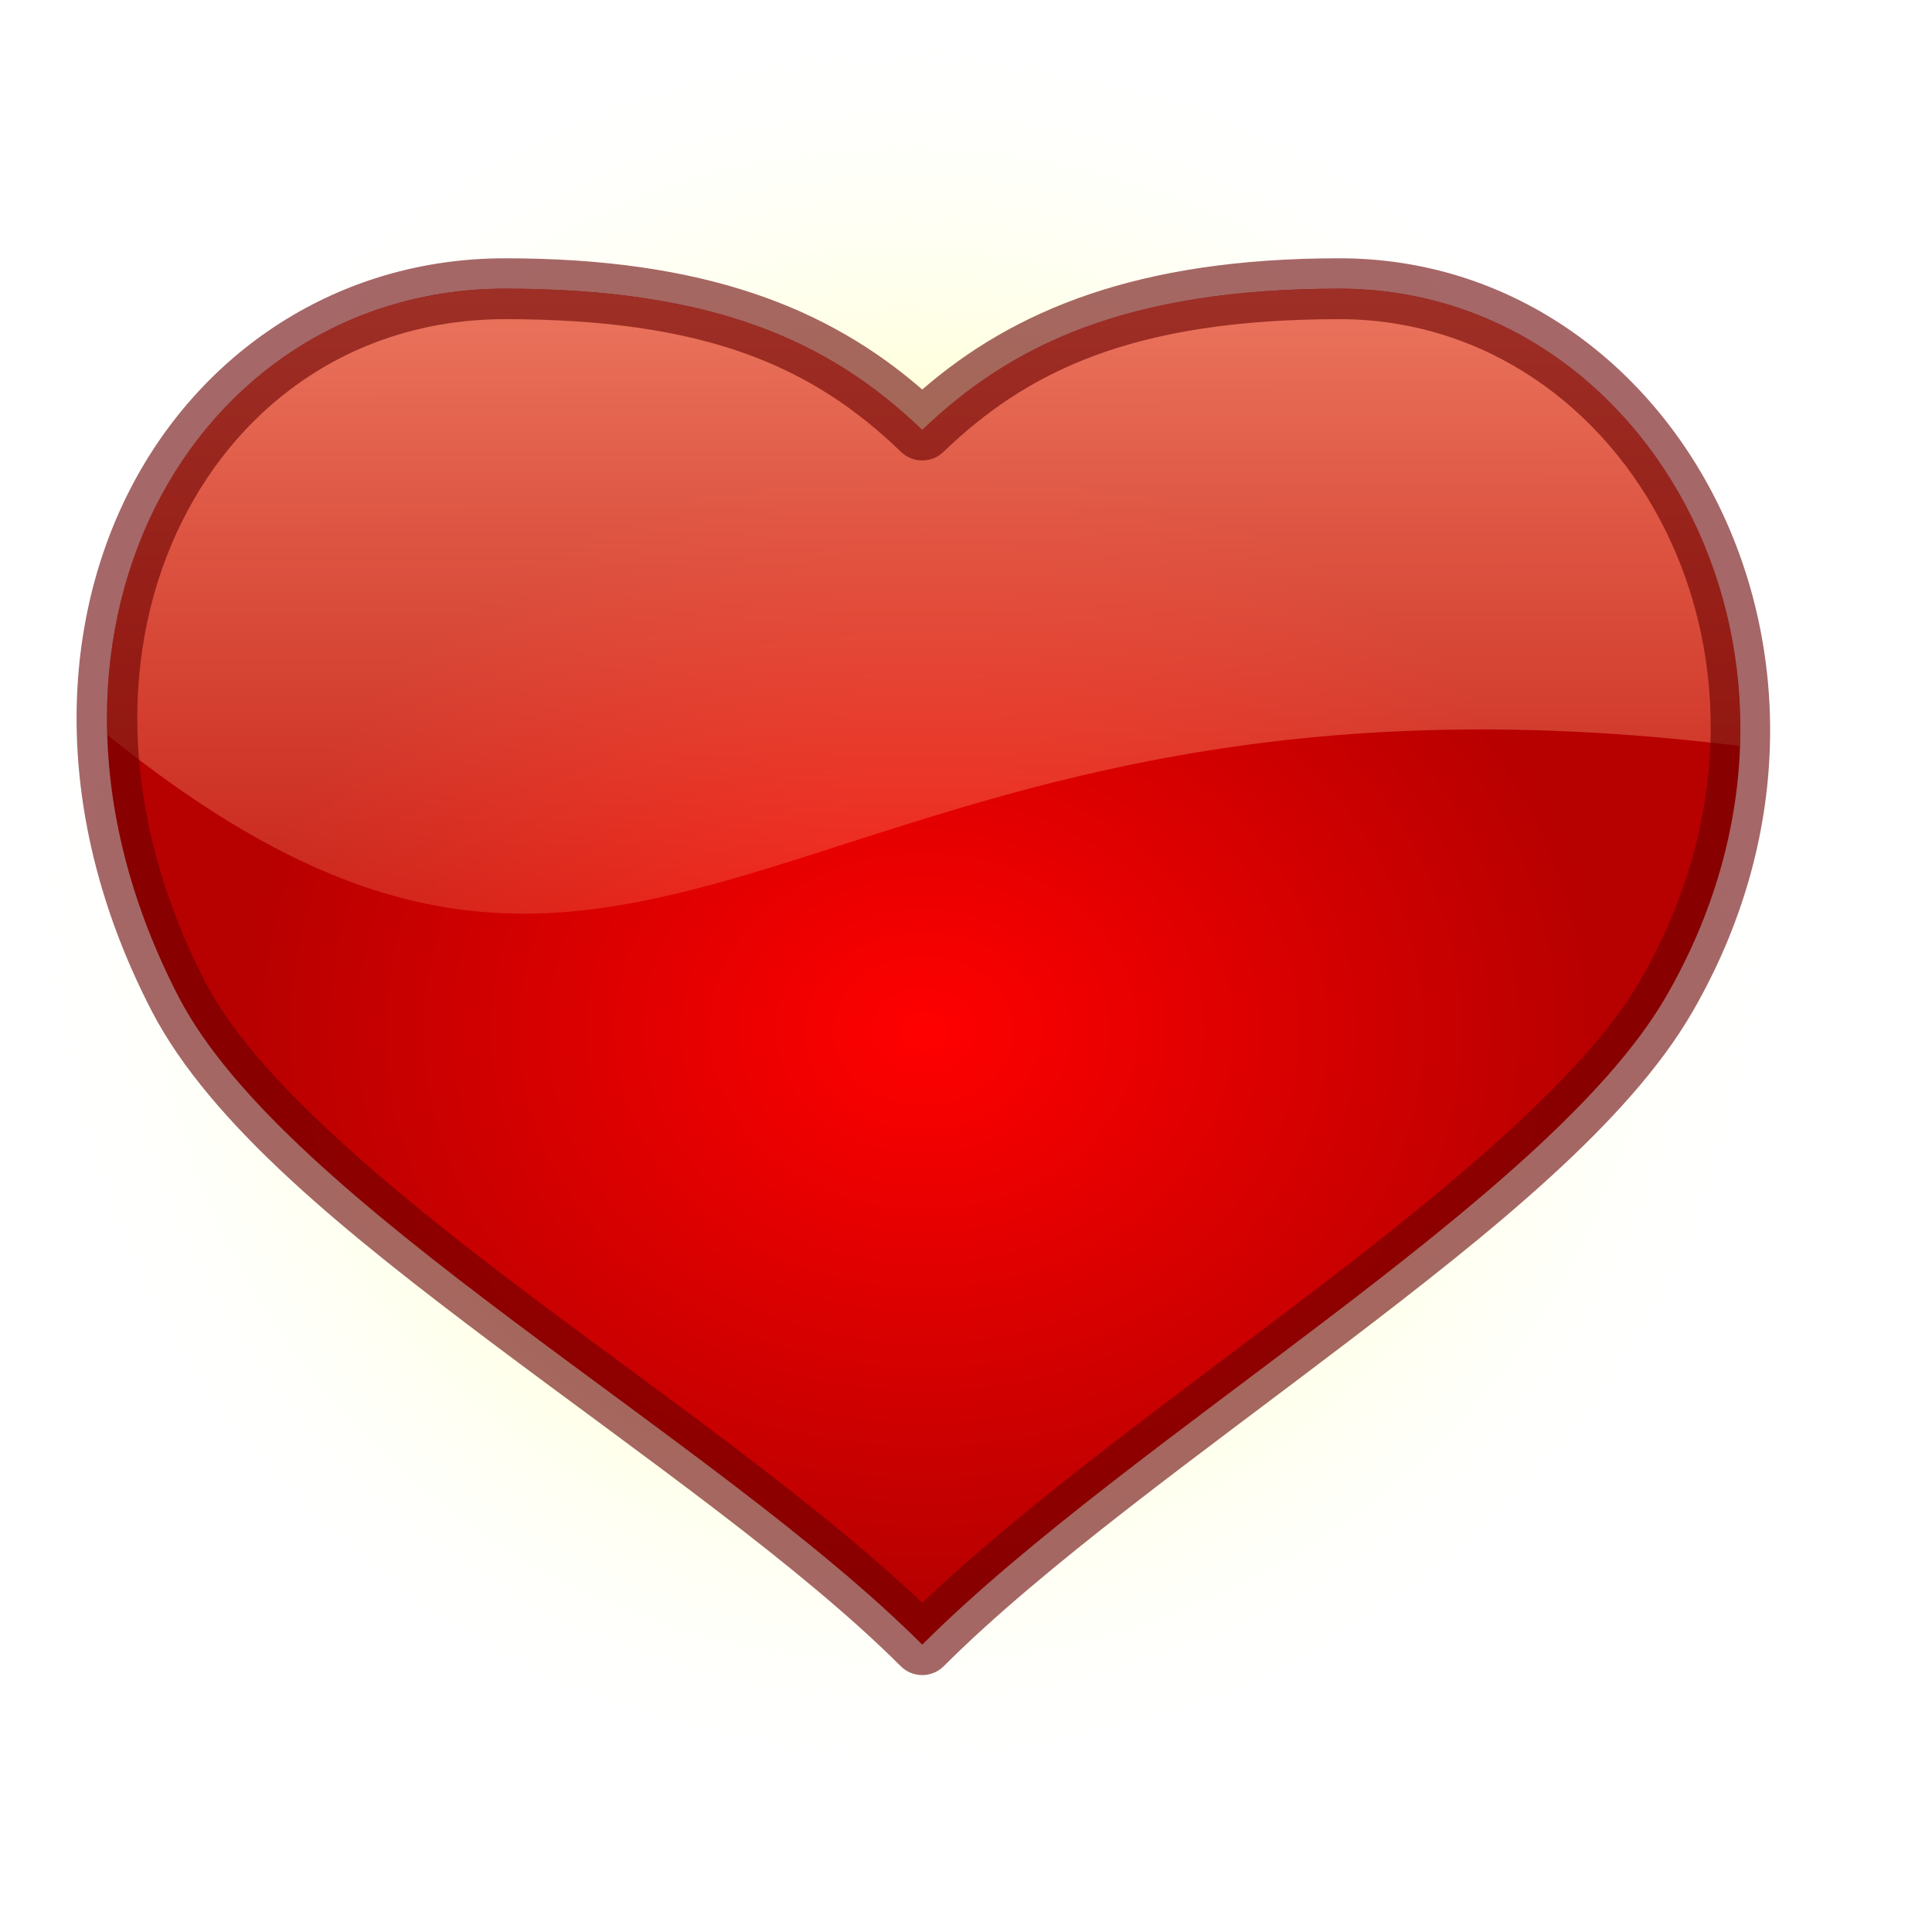
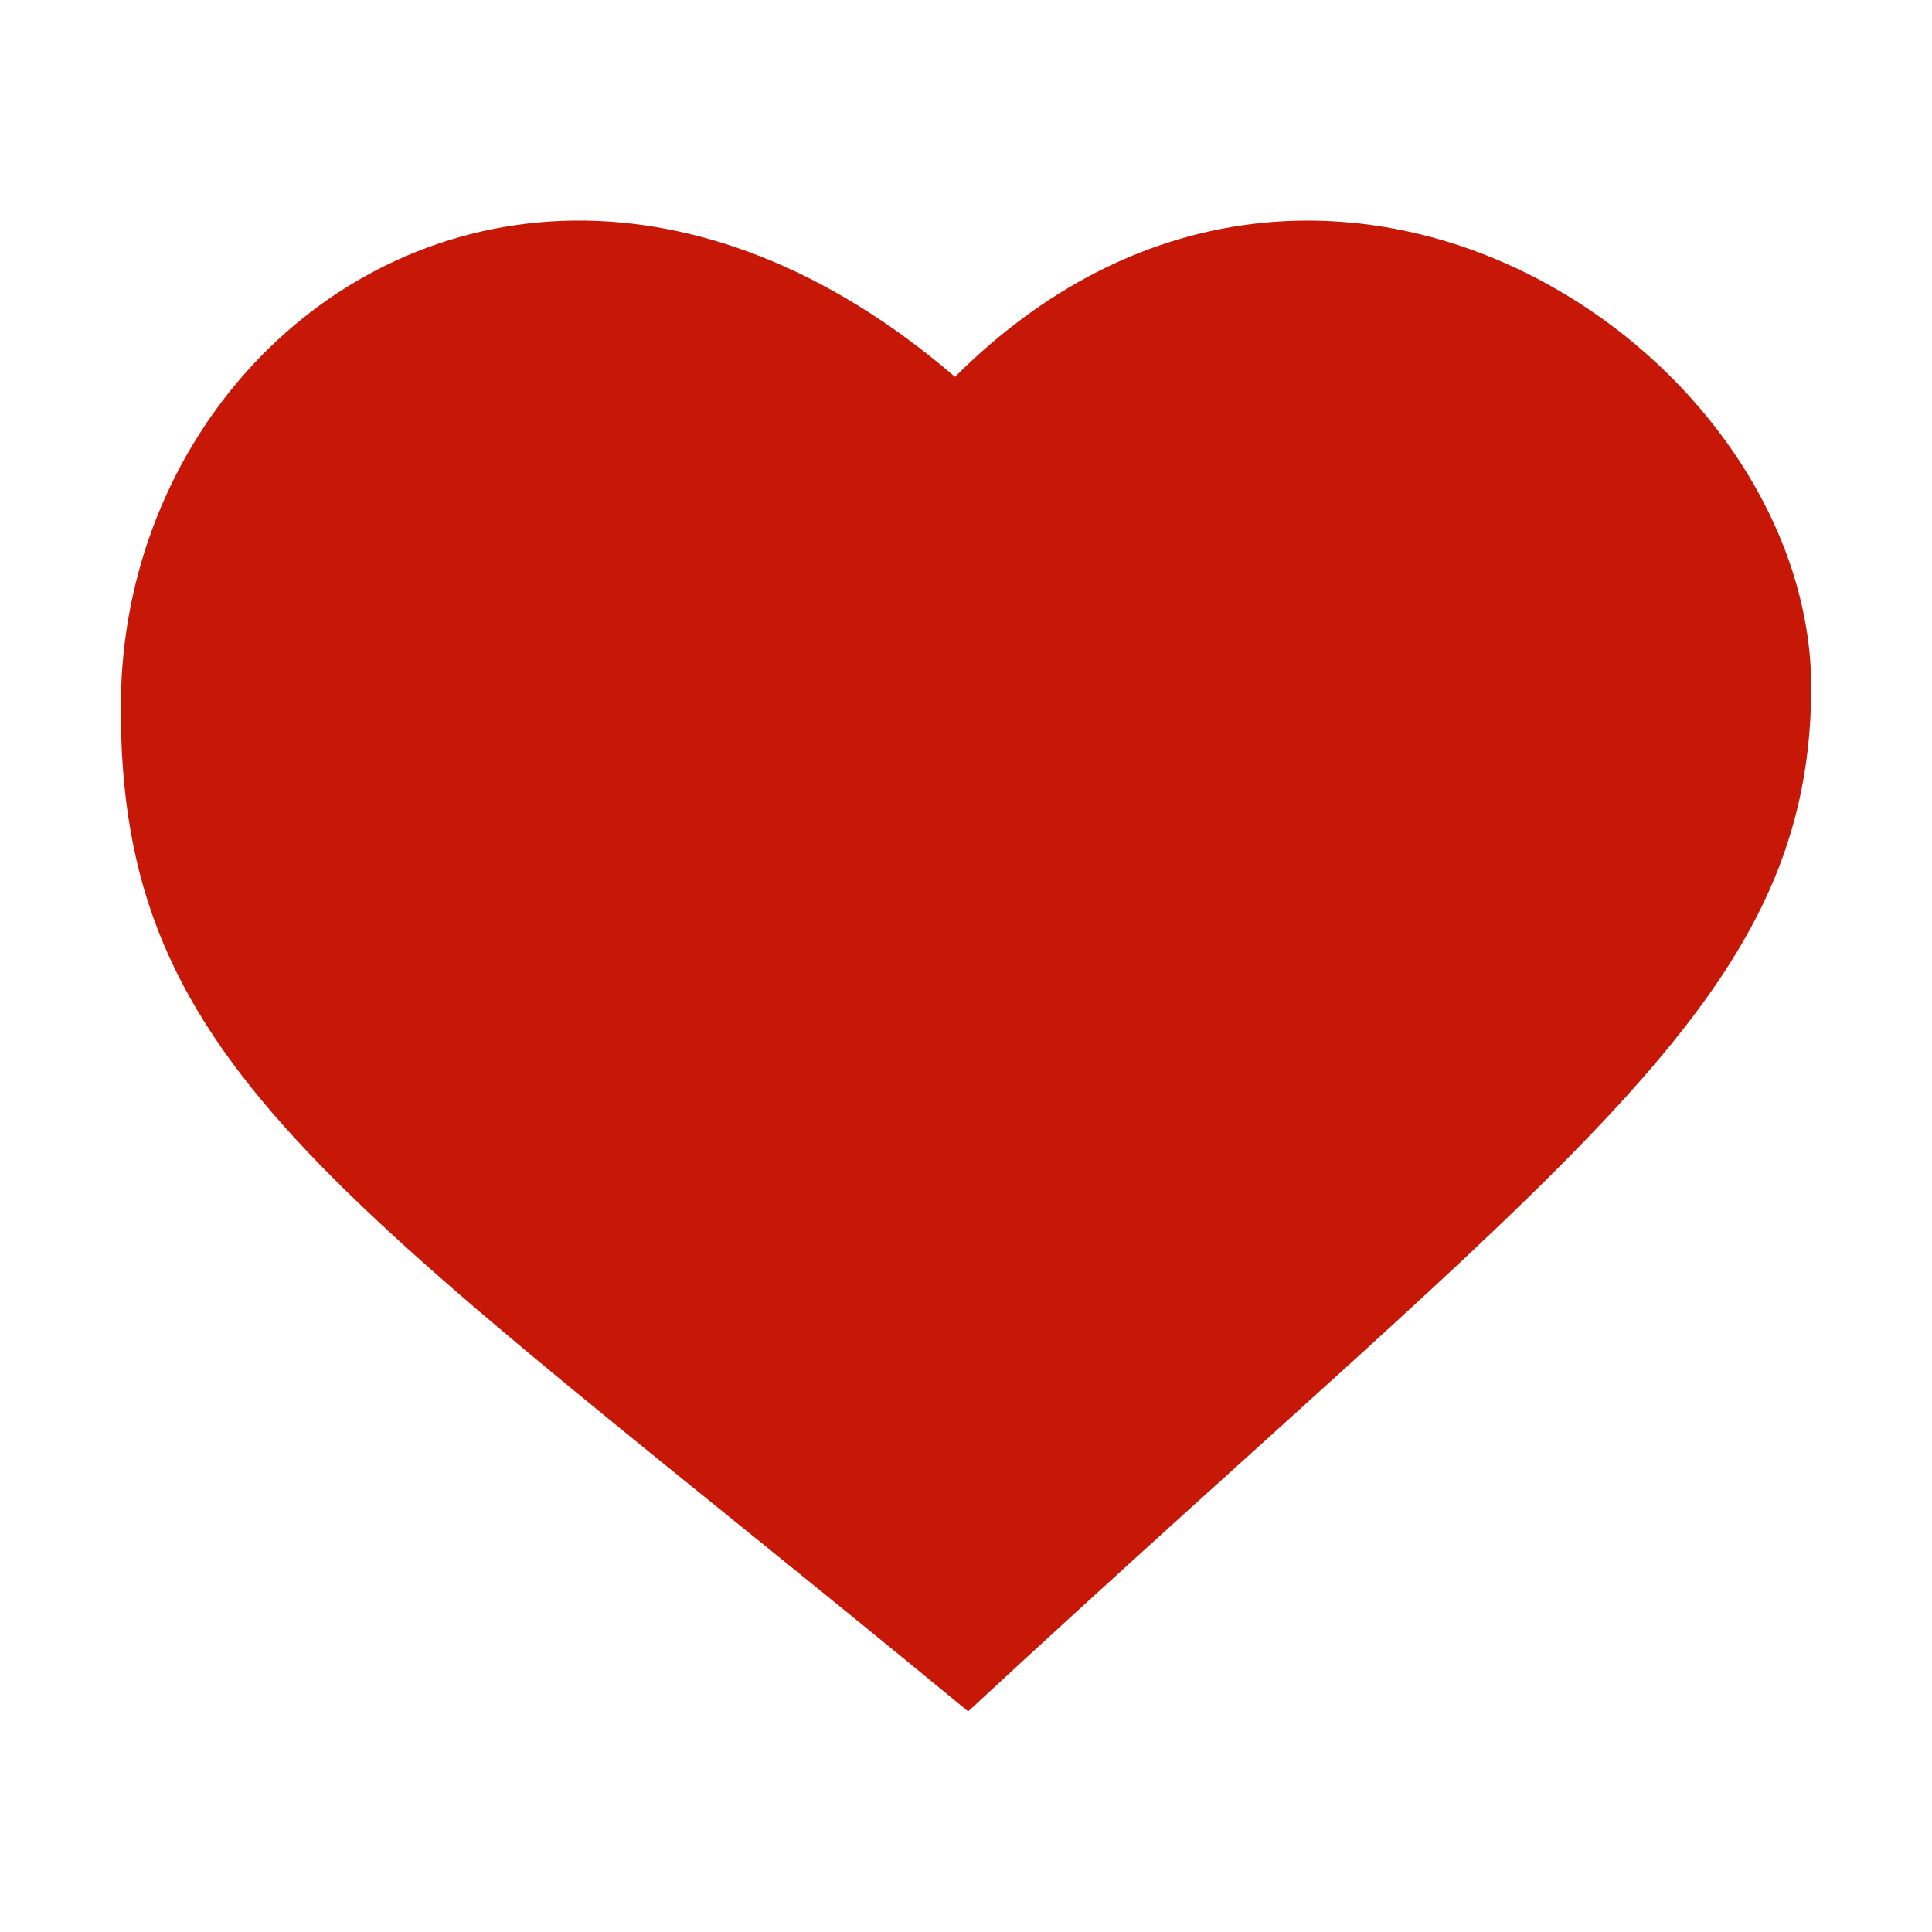
- <svg xmlns="http://www.w3.org/2000/svg" xmlns:xlink="http://www.w3.org/1999/xlink" height="100mm" width="100mm" id="svg1">
-   <defs id="defs3">
-     <linearGradient id="linearGradient6630">
-       <stop id="stop6632" offset="0" style="stop-color:#ffff39;stop-opacity:1;" />
-       <stop id="stop6634" offset="1" style="stop-color:#ffffff;stop-opacity:0;" />
-     </linearGradient>
-     <linearGradient id="linearGradient5102">
-       <stop id="stop5104" offset="0" style="stop-color:#ffa383;stop-opacity:0.71;" />
-       <stop id="stop5106" offset="1" style="stop-color:#ff9b70;stop-opacity:0.208;" />
-     </linearGradient>
-     <linearGradient id="linearGradient838">
-       <stop id="stop839" offset="0" style="stop-color:#ff0000;stop-opacity:1;" />
-       <stop id="stop840" offset="1" style="stop-color:#b70000;stop-opacity:1;" />
-     </linearGradient>
-     <linearGradient id="linearGradient841" xlink:href="#linearGradient838" />
-     <radialGradient gradientUnits="userSpaceOnUse" r="128.318" fy="219.636" fx="164.787" cy="219.636" cx="164.787" gradientTransform="scale(1.096544,0.911956)" id="radialGradient842" xlink:href="#linearGradient838" />
-     <linearGradient gradientUnits="userSpaceOnUse" y2="297.86" x2="111.155" y1="82.345" x1="110.537" gradientTransform="matrix(1.540612,0,0,0.589466,8.496516,10.80123)" id="linearGradient5108" xlink:href="#linearGradient5102" />
-     <radialGradient gradientUnits="userSpaceOnUse" r="150.146" fy="190.504" fx="198.712" cy="190.504" cx="198.712" id="radialGradient6638" xlink:href="#linearGradient6630" />
-     <radialGradient r="128.318" fy="219.636" fx="164.787" cy="219.636" cx="164.787" gradientTransform="matrix(1.044966,0,0,0.86906,8.496516,10.80123)" gradientUnits="userSpaceOnUse" id="radialGradient8920" xlink:href="#linearGradient838" />
-   </defs>
-   <path transform="matrix(1.161731,0,0,1.161731,-53.68515,-44.14916)" d="M 348.858 190.504 A 150.146 150.146 0 1 1  48.567,190.504 A 150.146 150.146 0 1 1  348.858 190.504 z" id="path5870" style="fill:url(#radialGradient6638);fill-opacity:1.0;stroke:none" />
-   <path id="path943" d="M 262.037,56.475 C 323.252,56.475 363.547,130.001 325.882,195.031 C 303.041,234.469 221.227,280.932 180.417,321.742 C 139.606,280.932 55.929,235.547 34.951,195.031 C -1.426,124.776 37.581,56.475 98.796,56.475 C 139.685,56.475 162.414,66.785 180.417,84.118 C 197.631,67.573 220.36,56.475 262.037,56.475 z " style="fill:url(#radialGradient8920);fill-opacity:1;fill-rule:evenodd;stroke:none;stroke-width:12.5;stroke-linecap:round;stroke-linejoin:round;stroke-miterlimit:4;stroke-opacity:1" />
-   <path id="path2060" d="M 262.037,56.475 C 292.645,56.475 318.022,74.857 331.04,101.367 C 337.548,114.622 340.967,129.909 340.405,145.947 C 155.052,123.049 130.057,231.827 20.972,143.743 C 20.469,127.46 23.848,112.336 30.276,99.408 C 43.133,73.551 68.188,56.475 98.796,56.475 C 139.685,56.475 162.414,66.785 180.417,84.118 C 197.631,67.573 220.36,56.475 262.037,56.475 z " style="fill:url(#linearGradient5108);fill-opacity:1;fill-rule:evenodd;stroke:none;stroke-width:3.022;stroke-miterlimit:4;stroke-opacity:1" />
-   <path id="path8158" d="M 98.79,50.528 C 65.967,50.528 38.7,69.063 24.935,96.747 C 11.171,124.43 10.72,161.161 29.67,197.761 C 41.228,220.083 67.903,241.429 96.675,263.039 C 125.448,284.648 156.471,306.217 176.218,325.964 C 178.541,328.273 182.293,328.273 184.616,325.964 C 204.413,306.167 234.985,284.351 263.503,262.622 C 292.022,240.892 318.586,219.538 331.045,198.029 C 370.608,129.72 328.029,50.528 262.044,50.528 C 222.401,50.528 198.205,60.8 180.417,76.198 C 161.962,60.174 137.754,50.528 98.79,50.528 z M 98.79,62.44 C 138.678,62.44 159.23,71.994 176.278,88.408 C 178.586,90.639 182.248,90.639 184.556,88.408 C 200.842,72.756 221.425,62.44 262.044,62.44 C 318.49,62.44 356.506,130.292 320.741,192.043 C 310.357,209.971 284.568,231.557 256.267,253.122 C 229.75,273.326 201.211,293.767 180.417,313.546 C 159.528,293.754 130.541,273.576 103.823,253.509 C 75.309,232.094 49.662,210.474 40.242,192.281 C 22.816,158.625 23.648,126.078 35.596,102.047 C 47.545,78.017 70.397,62.44 98.79,62.44 z " style="fill:#690000;fill-opacity:0.596;fill-rule:evenodd;stroke:none;stroke-width:12.5;stroke-linecap:round;stroke-linejoin:round;stroke-miterlimit:4;stroke-opacity:1" />
+ <svg xmlns="http://www.w3.org/2000/svg" width="16" height="16" viewBox="0 0 16 16" id="svg4707" version="1.1">
+   <defs id="defs4709" />
+   <g id="layer1" transform="translate(0,-1036.362)">
+     <g id="g5459" transform="translate(0,1.2614441e-5)">
+       <rect transform="scale(1,-1)" style="color:#000000;clip-rule:nonzero;display:inline;overflow:visible;visibility:visible;opacity:0;isolation:auto;mix-blend-mode:normal;color-interpolation:sRGB;color-interpolation-filters:linearRGB;solid-color:#000000;solid-opacity:1;fill:#fafafa;fill-opacity:1;fill-rule:nonzero;stroke:#1c5288;stroke-width:0;stroke-linecap:round;stroke-linejoin:miter;stroke-miterlimit:4;stroke-dasharray:none;stroke-dashoffset:0;stroke-opacity:1;marker:none;color-rendering:auto;image-rendering:auto;shape-rendering:auto;text-rendering:auto;enable-background:accumulate" id="rect4512" width="16" height="16" x="4.7683716e-06" y="-1052.362" />
+       <path id="path4140" d="m 4.753,1038.189 c -2.099,0.024 -3.734,1.822 -3.752,3.987 -0.027,3.077 1.808,4.067 7.017,8.359 4.977,-4.613 6.958,-5.855 6.982,-8.449 0.027,-2.837 -4.093,-5.595 -7.091,-2.603 -1.075,-0.923 -2.167,-1.305 -3.156,-1.294 z" style="fill:#c71807;fill-opacity:1;fill-rule:evenodd;stroke:none" />
+     </g>
+   </g>
</svg>
